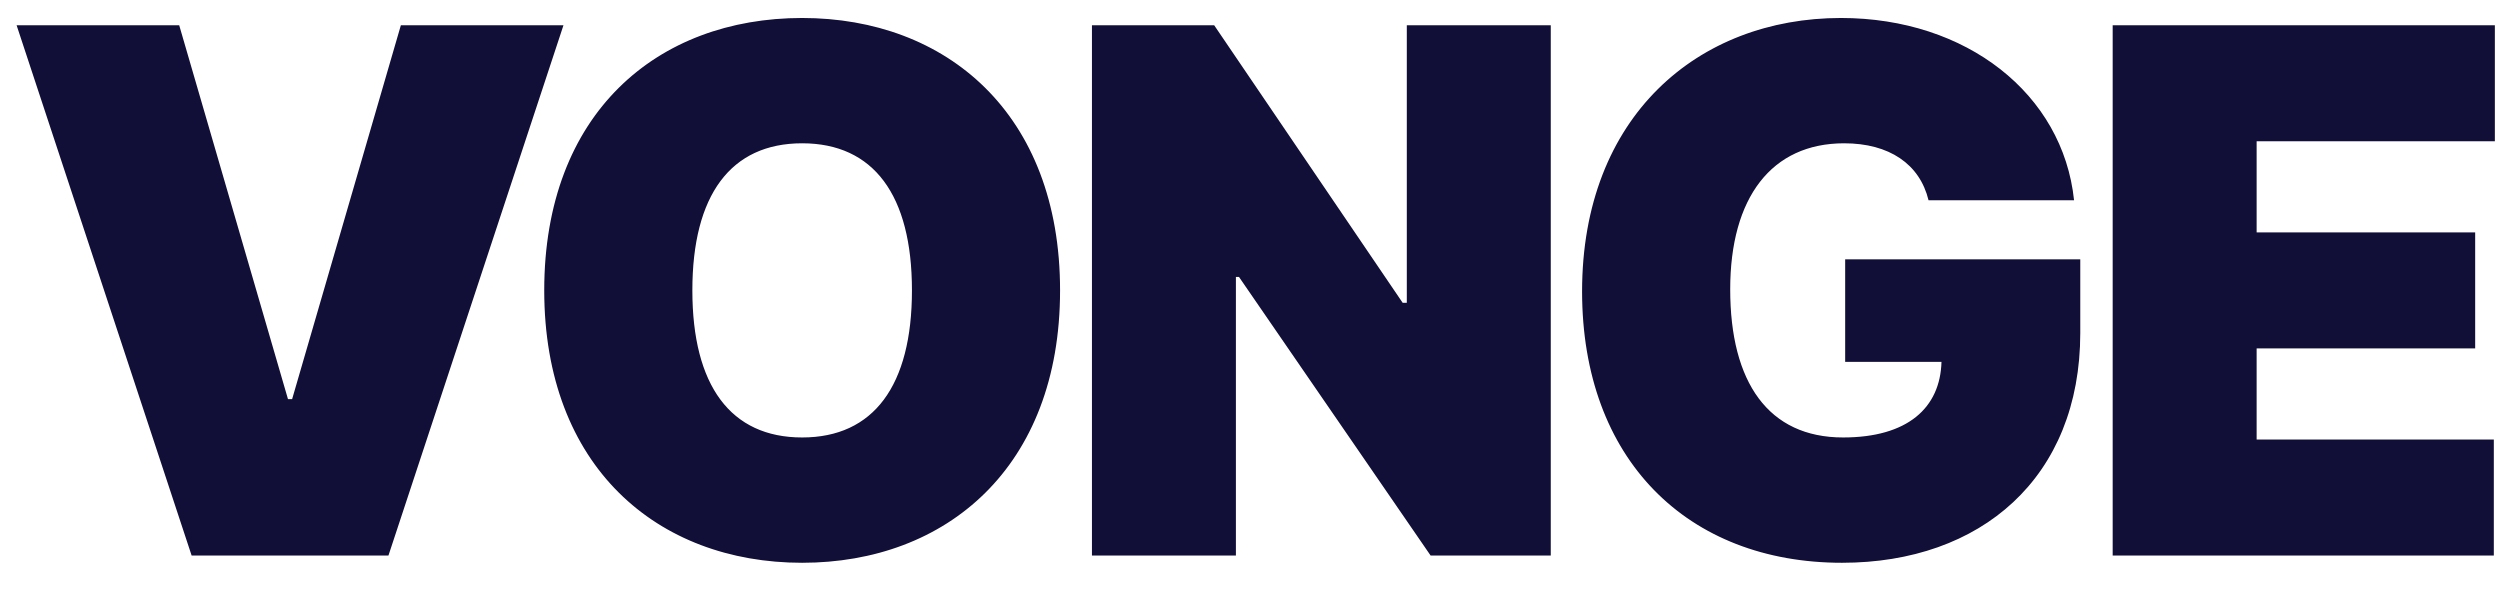
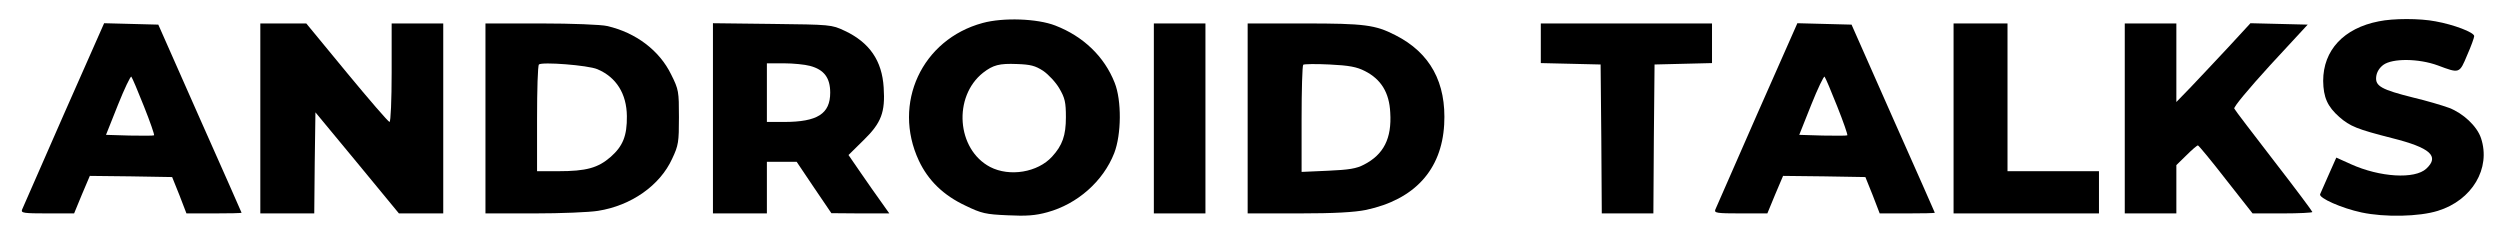
- <svg xmlns="http://www.w3.org/2000/svg" fill="none" height="17" viewBox="0 0 72 17" width="72">
-   <path d="m5.161.727h-4.683l5.041 15.273h5.668l5.041-15.273h-4.683l-3.132 10.768h-.119zm25.369 7.636c0-5.101-3.281-7.845-7.428-7.845-4.176 0-7.428 2.744-7.428 7.845 0 5.071 3.251 7.845 7.428 7.845 4.146 0 7.428-2.744 7.428-7.845zm-4.266 0c0 2.744-1.104 4.236-3.162 4.236-2.058 0-3.162-1.491-3.162-4.236 0-2.744 1.104-4.236 3.162-4.236 2.058 0 3.162 1.491 3.162 4.236zm18.398-7.636h-4.146v7.994h-.119l-5.429-7.994h-3.52v15.273h4.146v-8.024h.089l5.519 8.024h3.46zm10.88 5.041h4.191c-.321-3.065-3.102-5.25-6.712-5.25-4.117 0-7.457 2.834-7.457 7.875 0 4.832 3.028 7.815 7.487 7.815 3.997 0 6.861-2.446 6.861-6.622v-2.118h-6.771v2.953h2.774c-.037 1.327-.977 2.178-2.834 2.178-2.148 0-3.251-1.581-3.251-4.266 0-2.647 1.193-4.206 3.281-4.206 1.298 0 2.178.597 2.431 1.641zm5.303 10.232h10.977v-3.341h-6.831v-2.625h6.294v-3.341h-6.294v-2.625h6.861v-3.341h-11.007z" fill="#110e38" />
+ <svg xmlns="http://www.w3.org/2000/svg" version="1.0" width="1066pt" height="101pt" viewBox="0 0 1066 101" preserveAspectRatio="xMidYMid meet">
+   <g transform="translate(0,101) scale(0.1,-0.1)" fill="#000000" stroke="none">
+     <path d="M4190 912 c-259 -70 -386 -343 -272 -587 40 -85 105 -148 199 -192 68 -33 86 -37 180 -41 79 -4 119 -1 169 13 128 35 238 132 285 252 31 80 32 225 2 300 -44 112 -134 198 -253 244 -77 30 -222 35 -310 11z m258 -204 c22 -15 54 -49 69 -75 24 -41 28 -59 28 -123 0 -78 -15 -120 -59 -168 -61 -67 -181 -87 -264 -44 -143 75 -159 300 -30 402 43 33 69 40 144 37 58 -2 78 -7 112 -29z" />
+     <path d="M10143 919 c-149 -29 -237 -123 -237 -254 1 -70 18 -109 69 -154 46 -40 76 -52 225 -90 163 -41 203 -77 146 -130 -49 -46 -198 -37 -322 19 l-62 28 -32 -72 c-17 -39 -34 -77 -37 -84 -7 -16 92 -60 177 -78 99 -21 245 -18 325 7 146 45 227 181 184 310 -17 51 -76 106 -136 129 -30 11 -98 31 -153 44 -136 34 -162 49 -158 88 2 20 13 38 30 51 39 29 151 28 233 -2 93 -35 92 -35 125 44 17 38 30 75 30 81 0 16 -87 49 -165 63 -67 13 -180 13 -242 0z" />
+     <path d="M272 522 c-94 -214 -174 -396 -178 -406 -5 -14 6 -16 108 -16 l114 0 33 80 34 80 175 -2 176 -3 31 -77 30 -78 118 0 c64 0 117 1 117 3 0 1 -80 182 -178 402 l-177 400 -116 3 -115 3 -172 -389z m342 34 c26 -65 45 -120 43 -123 -3 -2 -49 -2 -105 -1 l-100 3 51 128 c28 70 54 124 57 120 4 -5 28 -61 54 -127z" />
+     <path d="M1110 505 l0 -405 115 0 115 0 2 216 3 215 178 -215 178 -216 95 0 94 0 0 405 0 405 -110 0 -110 0 0 -210 c0 -115 -4 -210 -9 -210 -5 0 -87 95 -182 210 l-173 210 -98 0 -98 0 0 -405z" />
+     <path d="M2070 505 l0 -405 208 0 c114 0 236 5 272 11 141 22 264 108 316 222 27 57 29 71 29 177 0 110 -1 118 -33 182 -50 103 -151 179 -273 207 -24 6 -151 11 -281 11 l-238 0 0 -405z m477 210 c81 -34 125 -105 126 -200 1 -84 -17 -128 -69 -174 -54 -47 -104 -61 -223 -61 l-91 0 0 223 c0 123 3 227 8 232 12 12 209 -3 249 -20z" />
+     <path d="M3040 506 l0 -406 115 0 115 0 0 110 0 110 64 0 63 0 74 -110 74 -109 123 -1 124 0 -34 48 c-19 26 -58 82 -87 124 l-53 77 64 63 c76 74 93 119 86 225 -7 114 -60 192 -167 242 -55 26 -60 26 -308 29 l-253 3 0 -405z m414 223 c60 -16 86 -51 86 -114 0 -90 -54 -125 -197 -125 l-73 0 0 125 0 125 73 0 c39 0 89 -5 111 -11z" />
+     <path d="M4920 505 l0 -405 110 0 110 0 0 405 0 405 -110 0 -110 0 0 -405z" />
+     <path d="M5320 505 l0 -405 218 0 c152 0 238 5 287 15 206 44 322 170 333 364 10 179 -60 306 -208 381 -86 44 -131 50 -387 50 l-243 0 0 -405z m500 202 c69 -35 104 -92 108 -177 7 -110 -28 -179 -112 -222 -32 -17 -64 -22 -153 -26 l-113 -5 0 225 c0 124 3 228 7 232 4 3 54 4 112 1 83 -4 116 -10 151 -28z" />
+     <path d="M6570 825 l0 -84 128 -3 127 -3 3 -317 2 -318 110 0 110 0 2 318 3 317 123 3 122 3 0 84 0 85 -365 0 -365 0 0 -85z" />
+     <path d="M7492 522 c-94 -214 -174 -396 -178 -406 -5 -14 6 -16 108 -16 l114 0 33 80 34 80 175 -2 176 -3 31 -77 30 -78 118 0 c64 0 117 1 117 3 0 1 -80 182 -178 402 l-177 400 -116 3 -115 3 -172 -389z m342 34 c26 -65 45 -120 43 -123 -3 -2 -49 -2 -105 -1 l-100 3 51 128 c28 70 54 124 57 120 4 -5 28 -61 54 -127z" />
+     <path d="M8330 505 l0 -405 310 0 310 0 0 90 0 90 -195 0 -195 0 0 315 0 315 -115 0 -115 0 0 -405z" />
+     <path d="M9060 505 l0 -405 110 0 110 0 0 103 0 103 43 42 c23 23 45 42 49 42 3 0 57 -65 119 -145 l114 -145 128 0 c70 0 127 3 127 6 0 3 -73 101 -163 217 -90 117 -167 217 -170 224 -4 6 59 82 153 185 l160 173 -122 3 -122 3 -95 -103 c-53 -57 -124 -132 -158 -168 l-63 -65 0 168 0 167 -110 0 -110 0 0 -405z" />
+   </g>
</svg>
